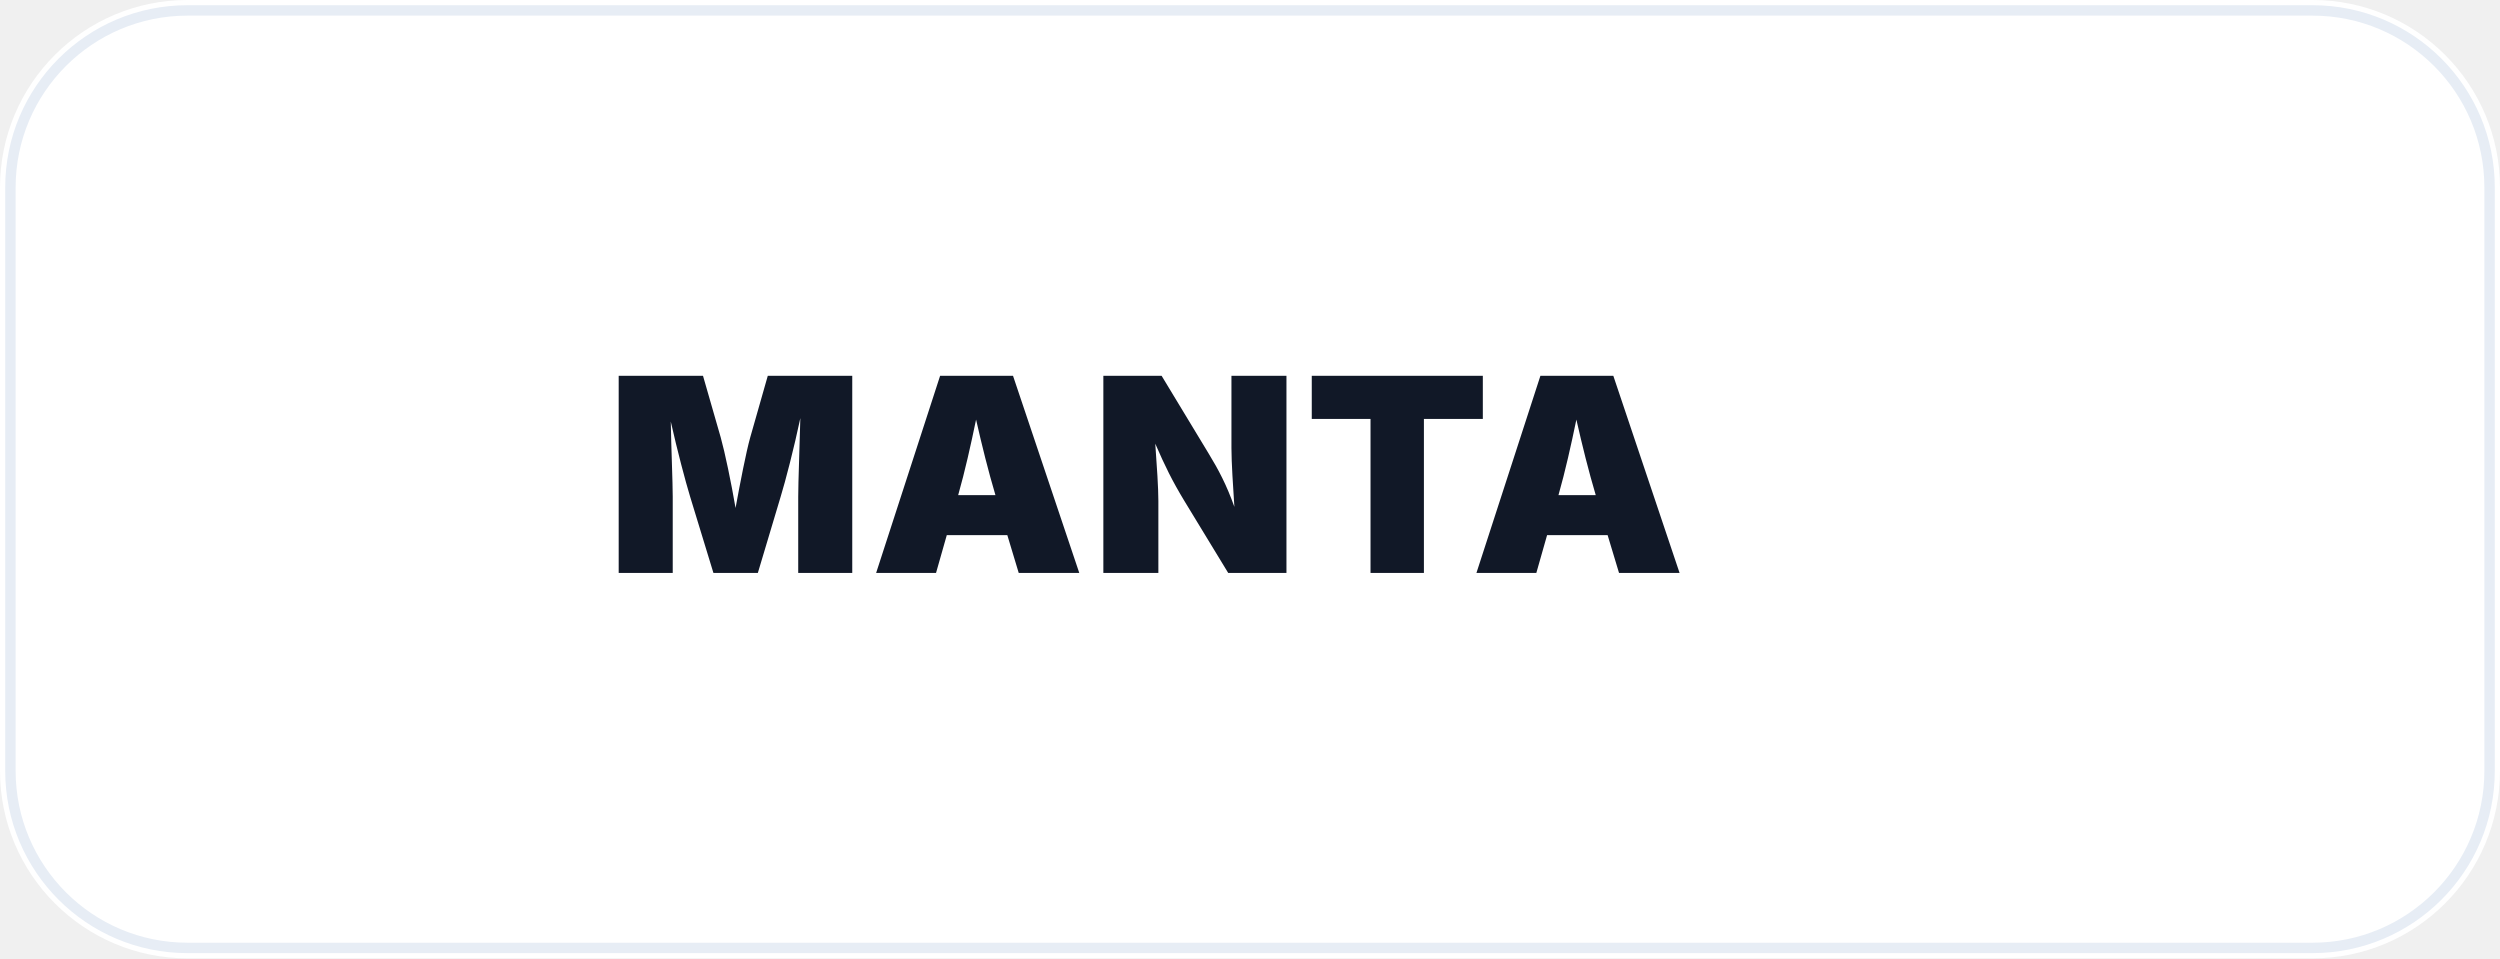
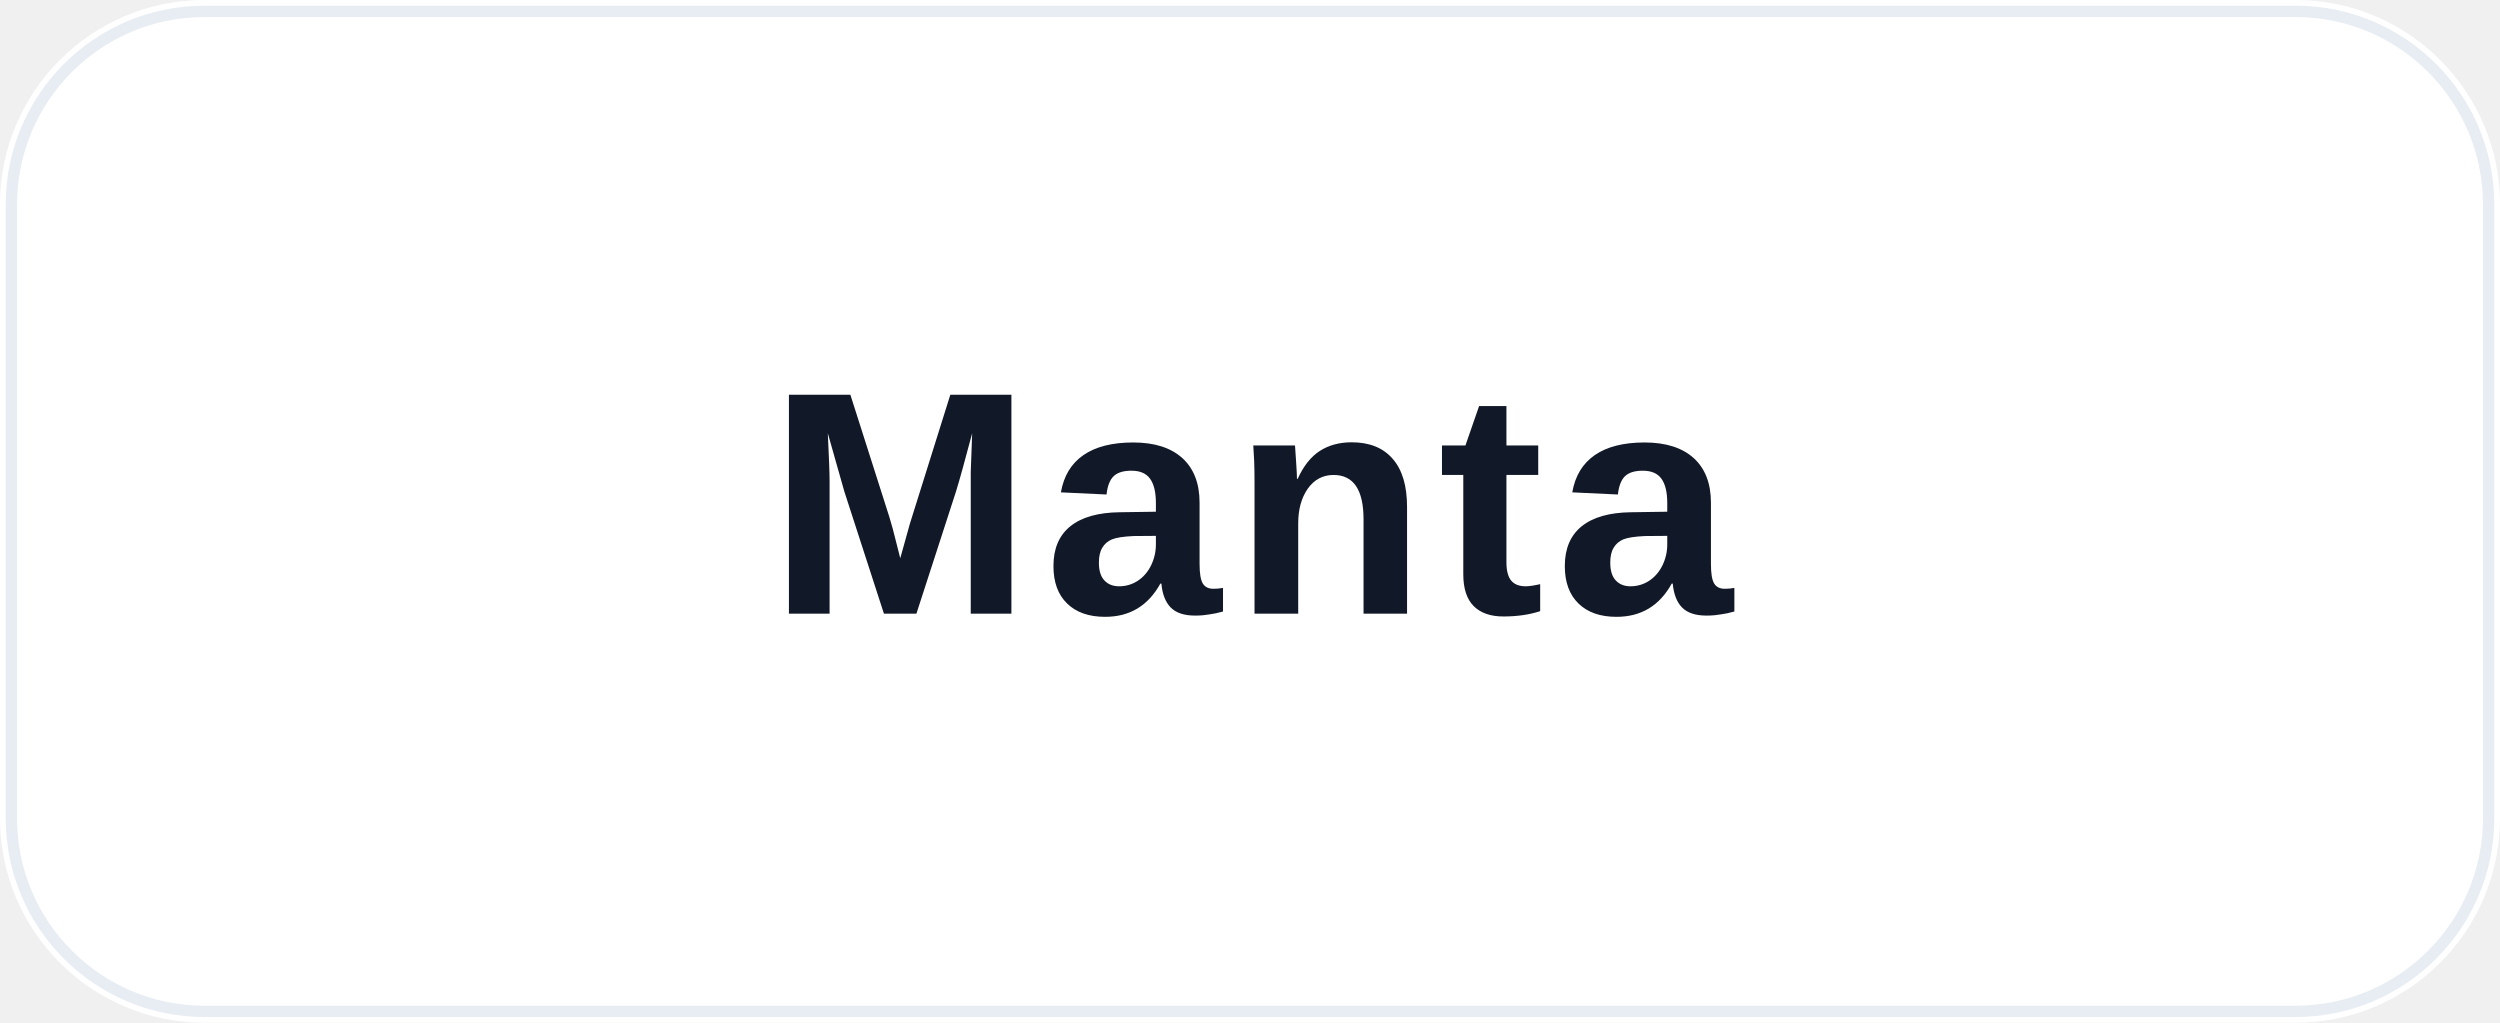
- <svg xmlns="http://www.w3.org/2000/svg" width="240" height="92" viewBox="0 0 240 92" role="img" aria-label="MANTA logo">
-   <rect width="240" height="92" rx="18" fill="#ffffff" />
-   <rect x="1" y="1" width="238" height="90" rx="17" fill="none" stroke="#e7edf5" />
-   <text x="110" y="55" text-anchor="middle" font-family="Inter, Arial, sans-serif" font-size="26" font-weight="900" fill="#111827" letter-spacing="0.5">MANTA</text>
+ <svg xmlns="http://www.w3.org/2000/svg" width="220" height="90" viewBox="0 0 220 90" role="img" aria-label="Manta logo">
+   <rect width="220" height="90" rx="18" fill="#ffffff" />
+   <rect x="1" y="1" width="218" height="88" rx="17" fill="none" stroke="#e8edf3" />
+   <text x="110" y="54" text-anchor="middle" font-family="Arial, Helvetica, sans-serif" font-size="28" font-weight="800" letter-spacing="1" fill="#111827">Manta</text>
</svg>
